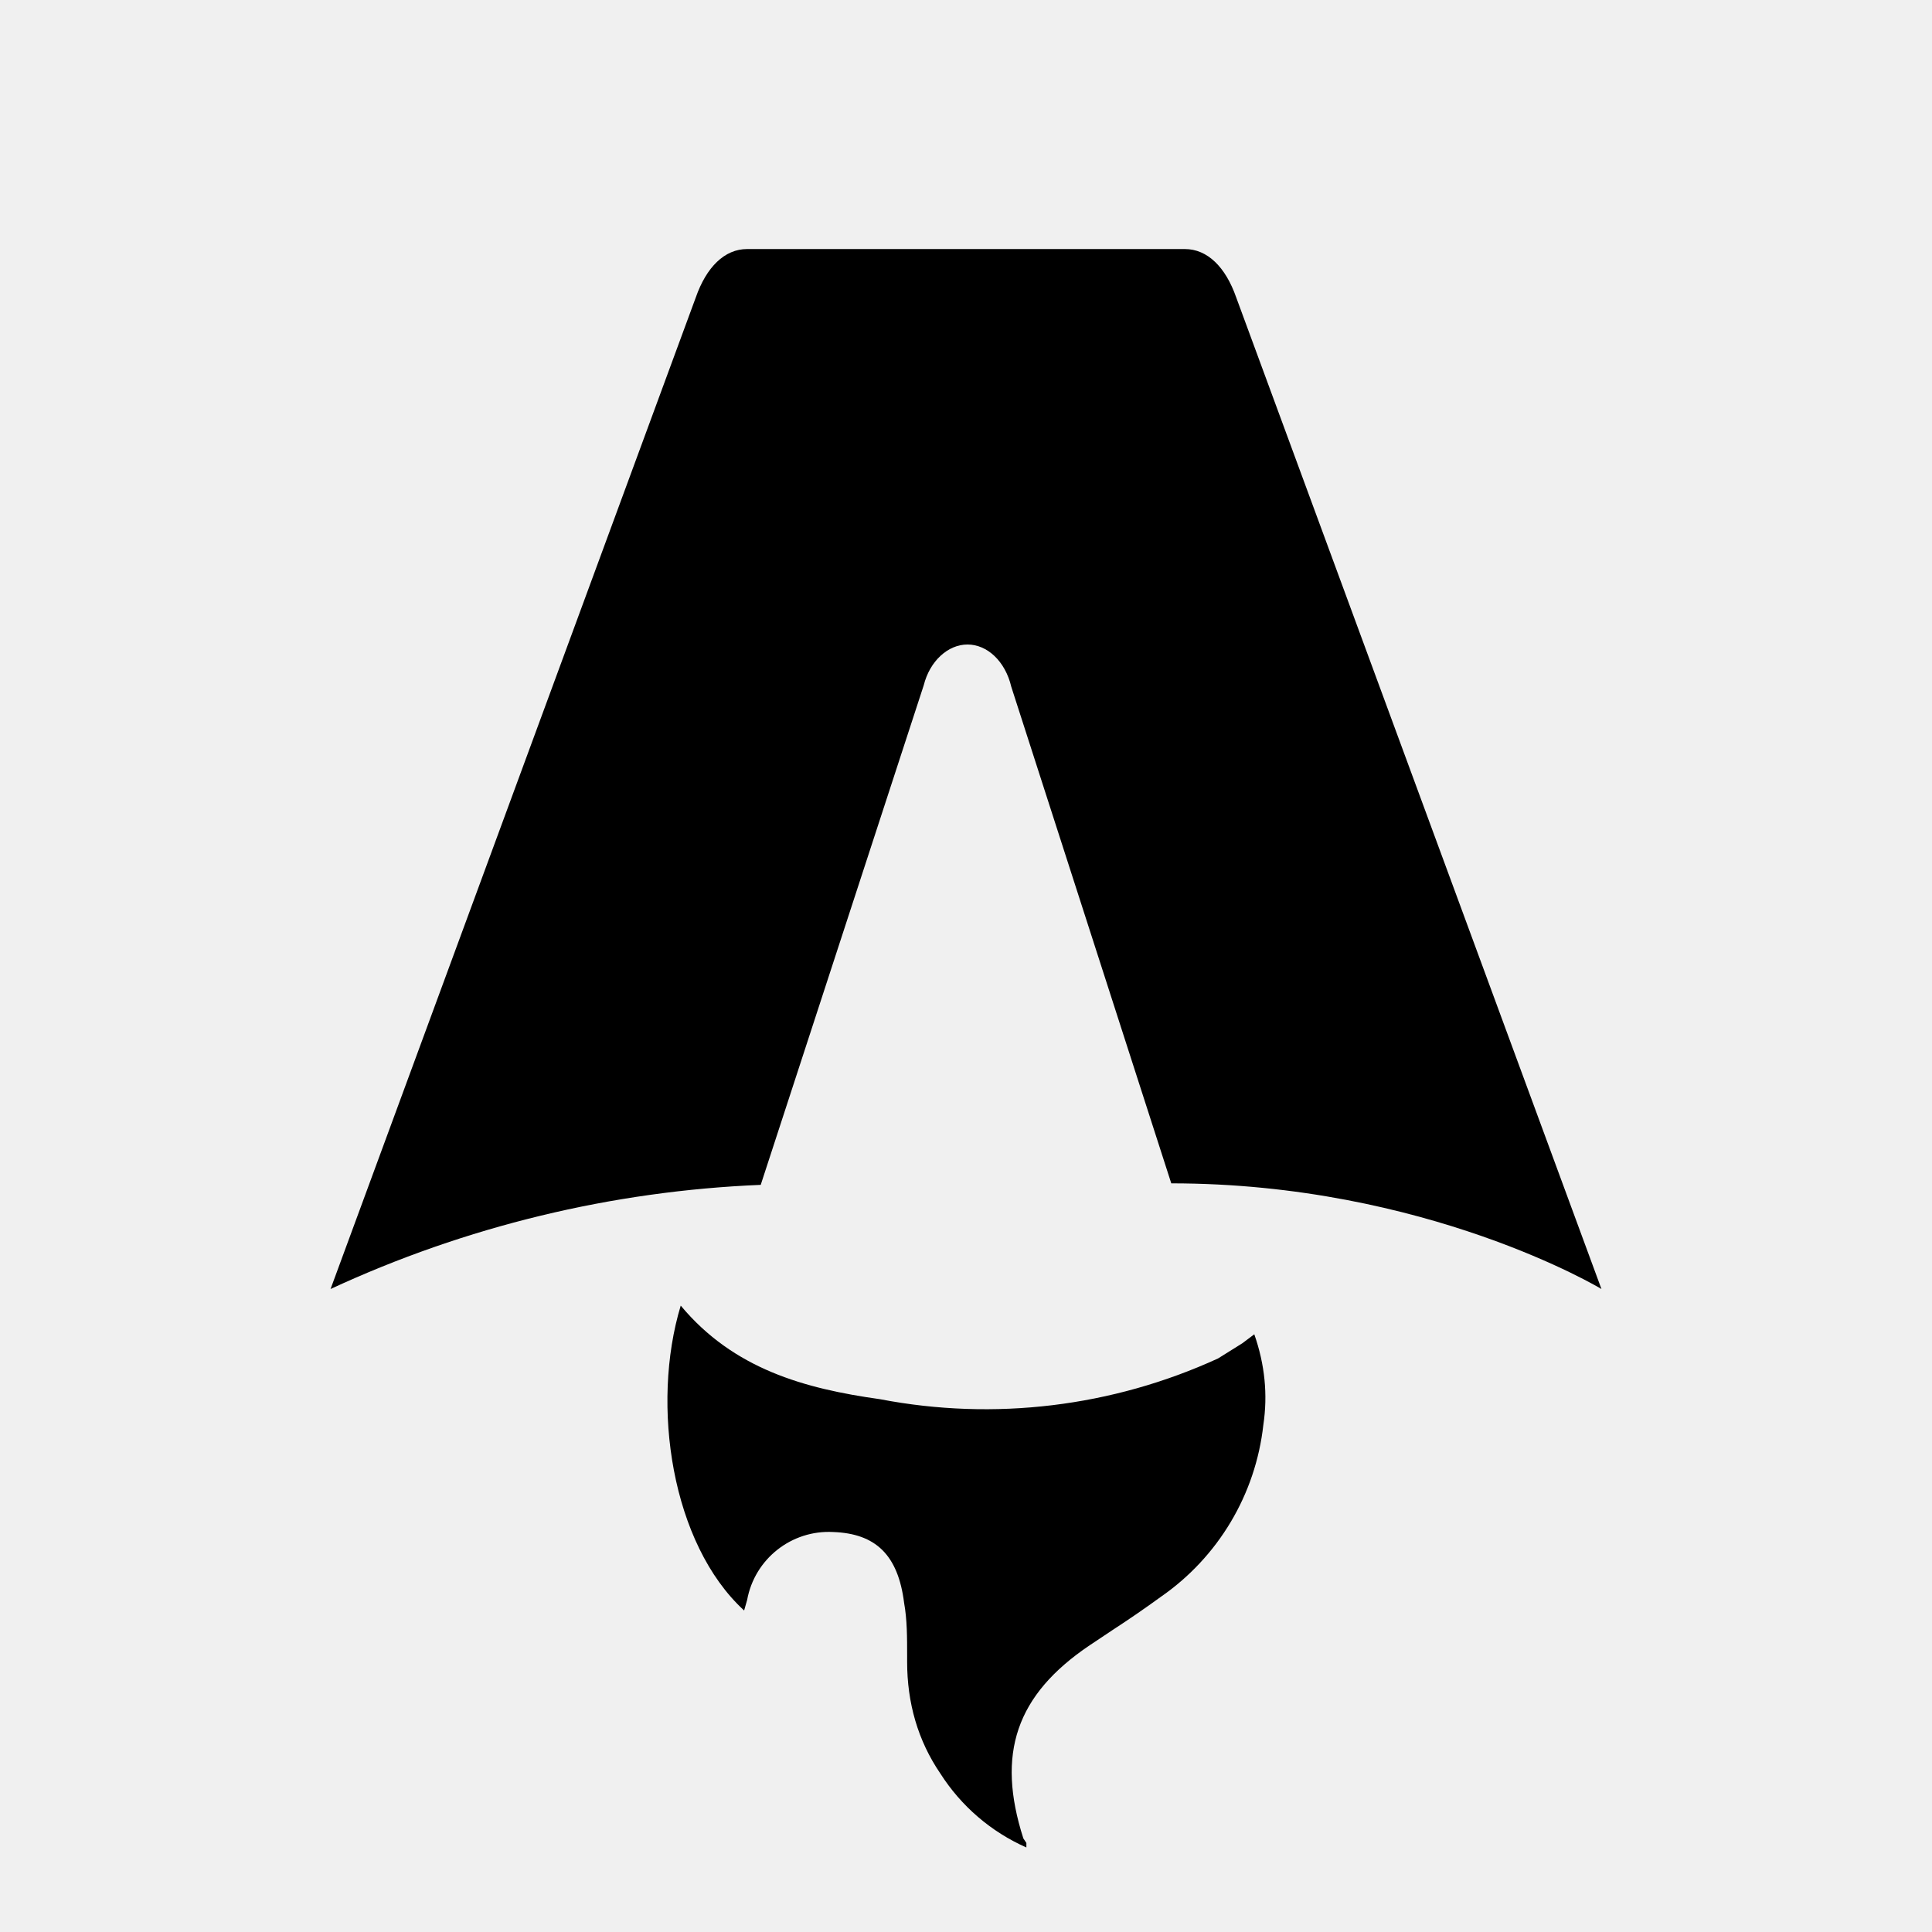
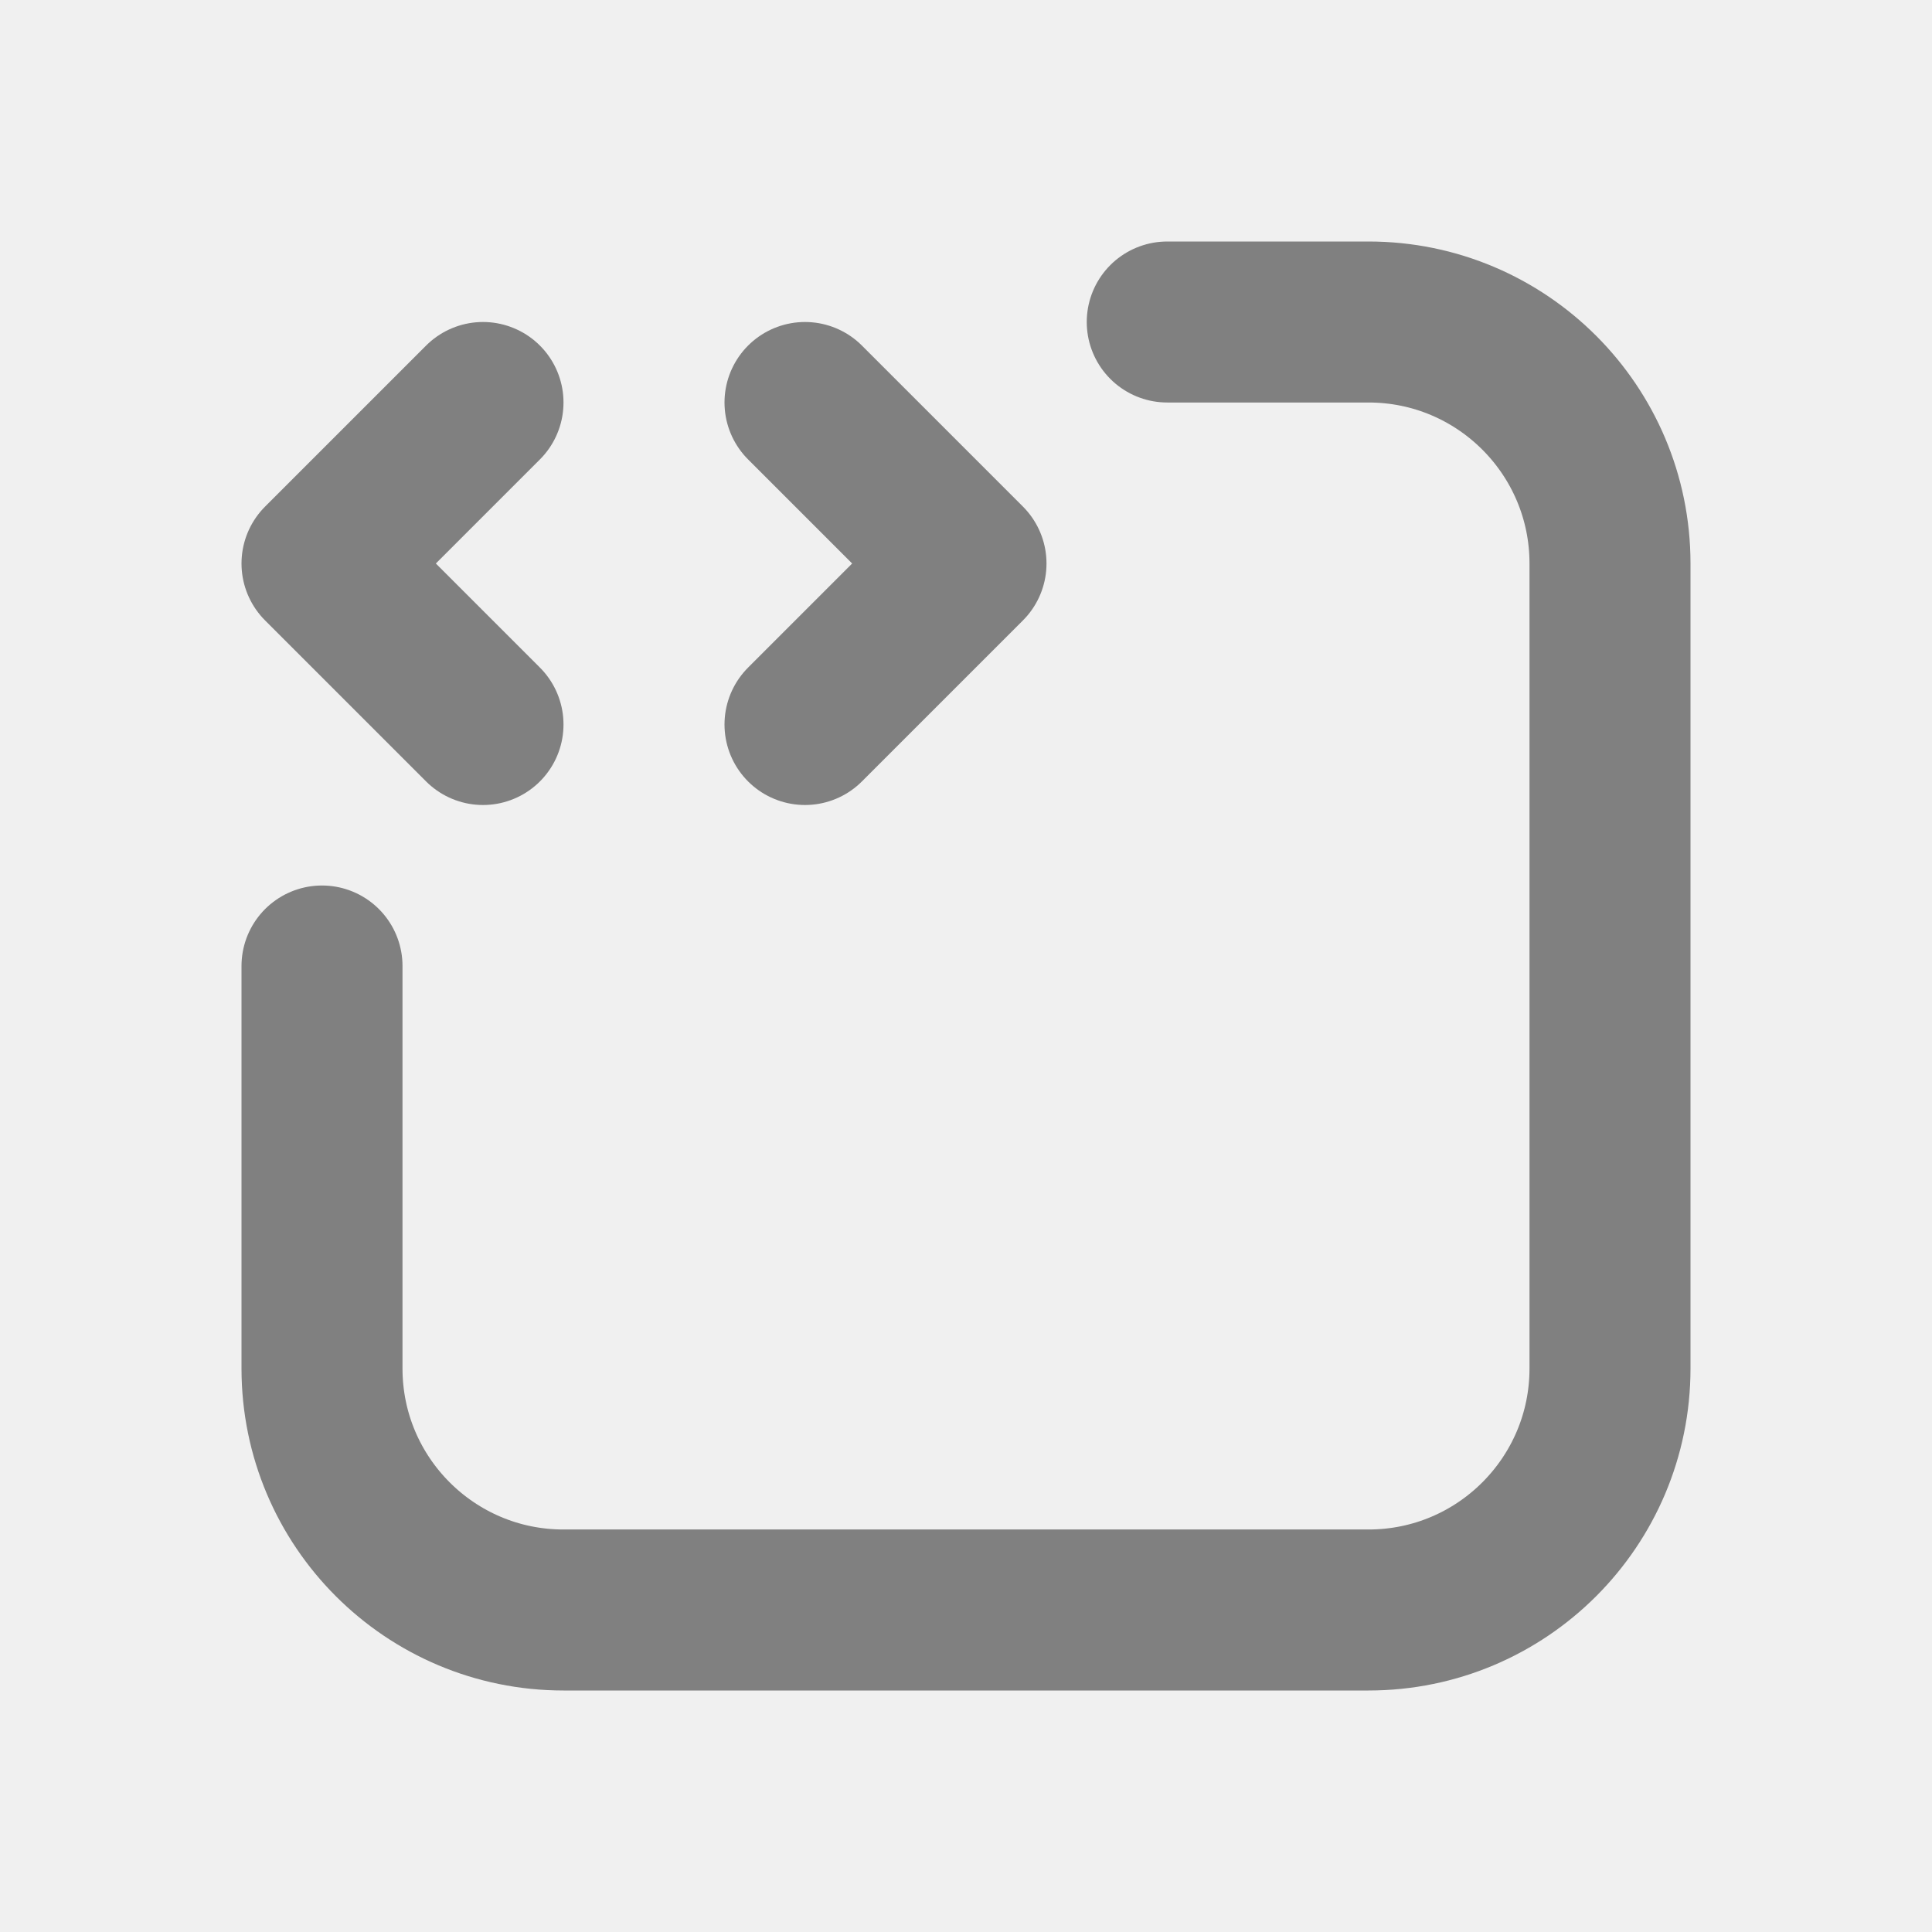
- <svg xmlns="http://www.w3.org/2000/svg" fill="none" viewBox="0 0 128 128">
-   <path d="M50.4 78.5a75.1 75.1 0 0 0-28.5 6.9l24.2-65.7c.7-2 1.9-3.2 3.4-3.2h29c1.5 0 2.7 1.2 3.4 3.2l24.2 65.7s-11.6-7-28.5-7L67 45.5c-.4-1.7-1.6-2.8-2.9-2.8-1.3 0-2.5 1.1-2.9 2.7L50.4 78.5Zm-1.1 28.2Zm-4.2-20.2c-2 6.6-.6 15.8 4.2 20.2a17.5 17.5 0 0 1 .2-.7 5.5 5.5 0 0 1 5.7-4.5c2.8.1 4.3 1.5 4.7 4.7.2 1.1.2 2.3.2 3.5v.4c0 2.7.7 5.2 2.2 7.4a13 13 0 0 0 5.7 4.9v-.3l-.2-.3c-1.8-5.6-.5-9.5 4.4-12.8l1.5-1a73 73 0 0 0 3.2-2.2 16 16 0 0 0 6.8-11.4c.3-2 .1-4-.6-6l-.8.6-1.6 1a37 37 0 0 1-22.4 2.7c-5-.7-9.7-2-13.2-6.2Z" />
-   <style>
-         path { fill: #000; }
-         @media (prefers-color-scheme: dark) {
-             path { fill: #FFF; }
-         }
-     </style>
+ <svg xmlns="http://www.w3.org/2000/svg" width="24" height="24" viewBox="0 0 24 24" fill="none" stroke="#808080" stroke-width="2" stroke-linecap="round" stroke-linejoin="round" class="icon icon-tabler icons-tabler-outline icon-tabler-source-code">
+   <path stroke="none" d="M0 0h24v24H0z" fill="none" />
+   <path d="M14.5 4h2.5a3 3 0 0 1 3 3v10a3 3 0 0 1 -3 3h-10a3 3 0 0 1 -3 -3v-5" />
+   <path d="M6 5l-2 2l2 2" />
+   <path d="M10 9l2 -2l-2 -2" />
</svg>
